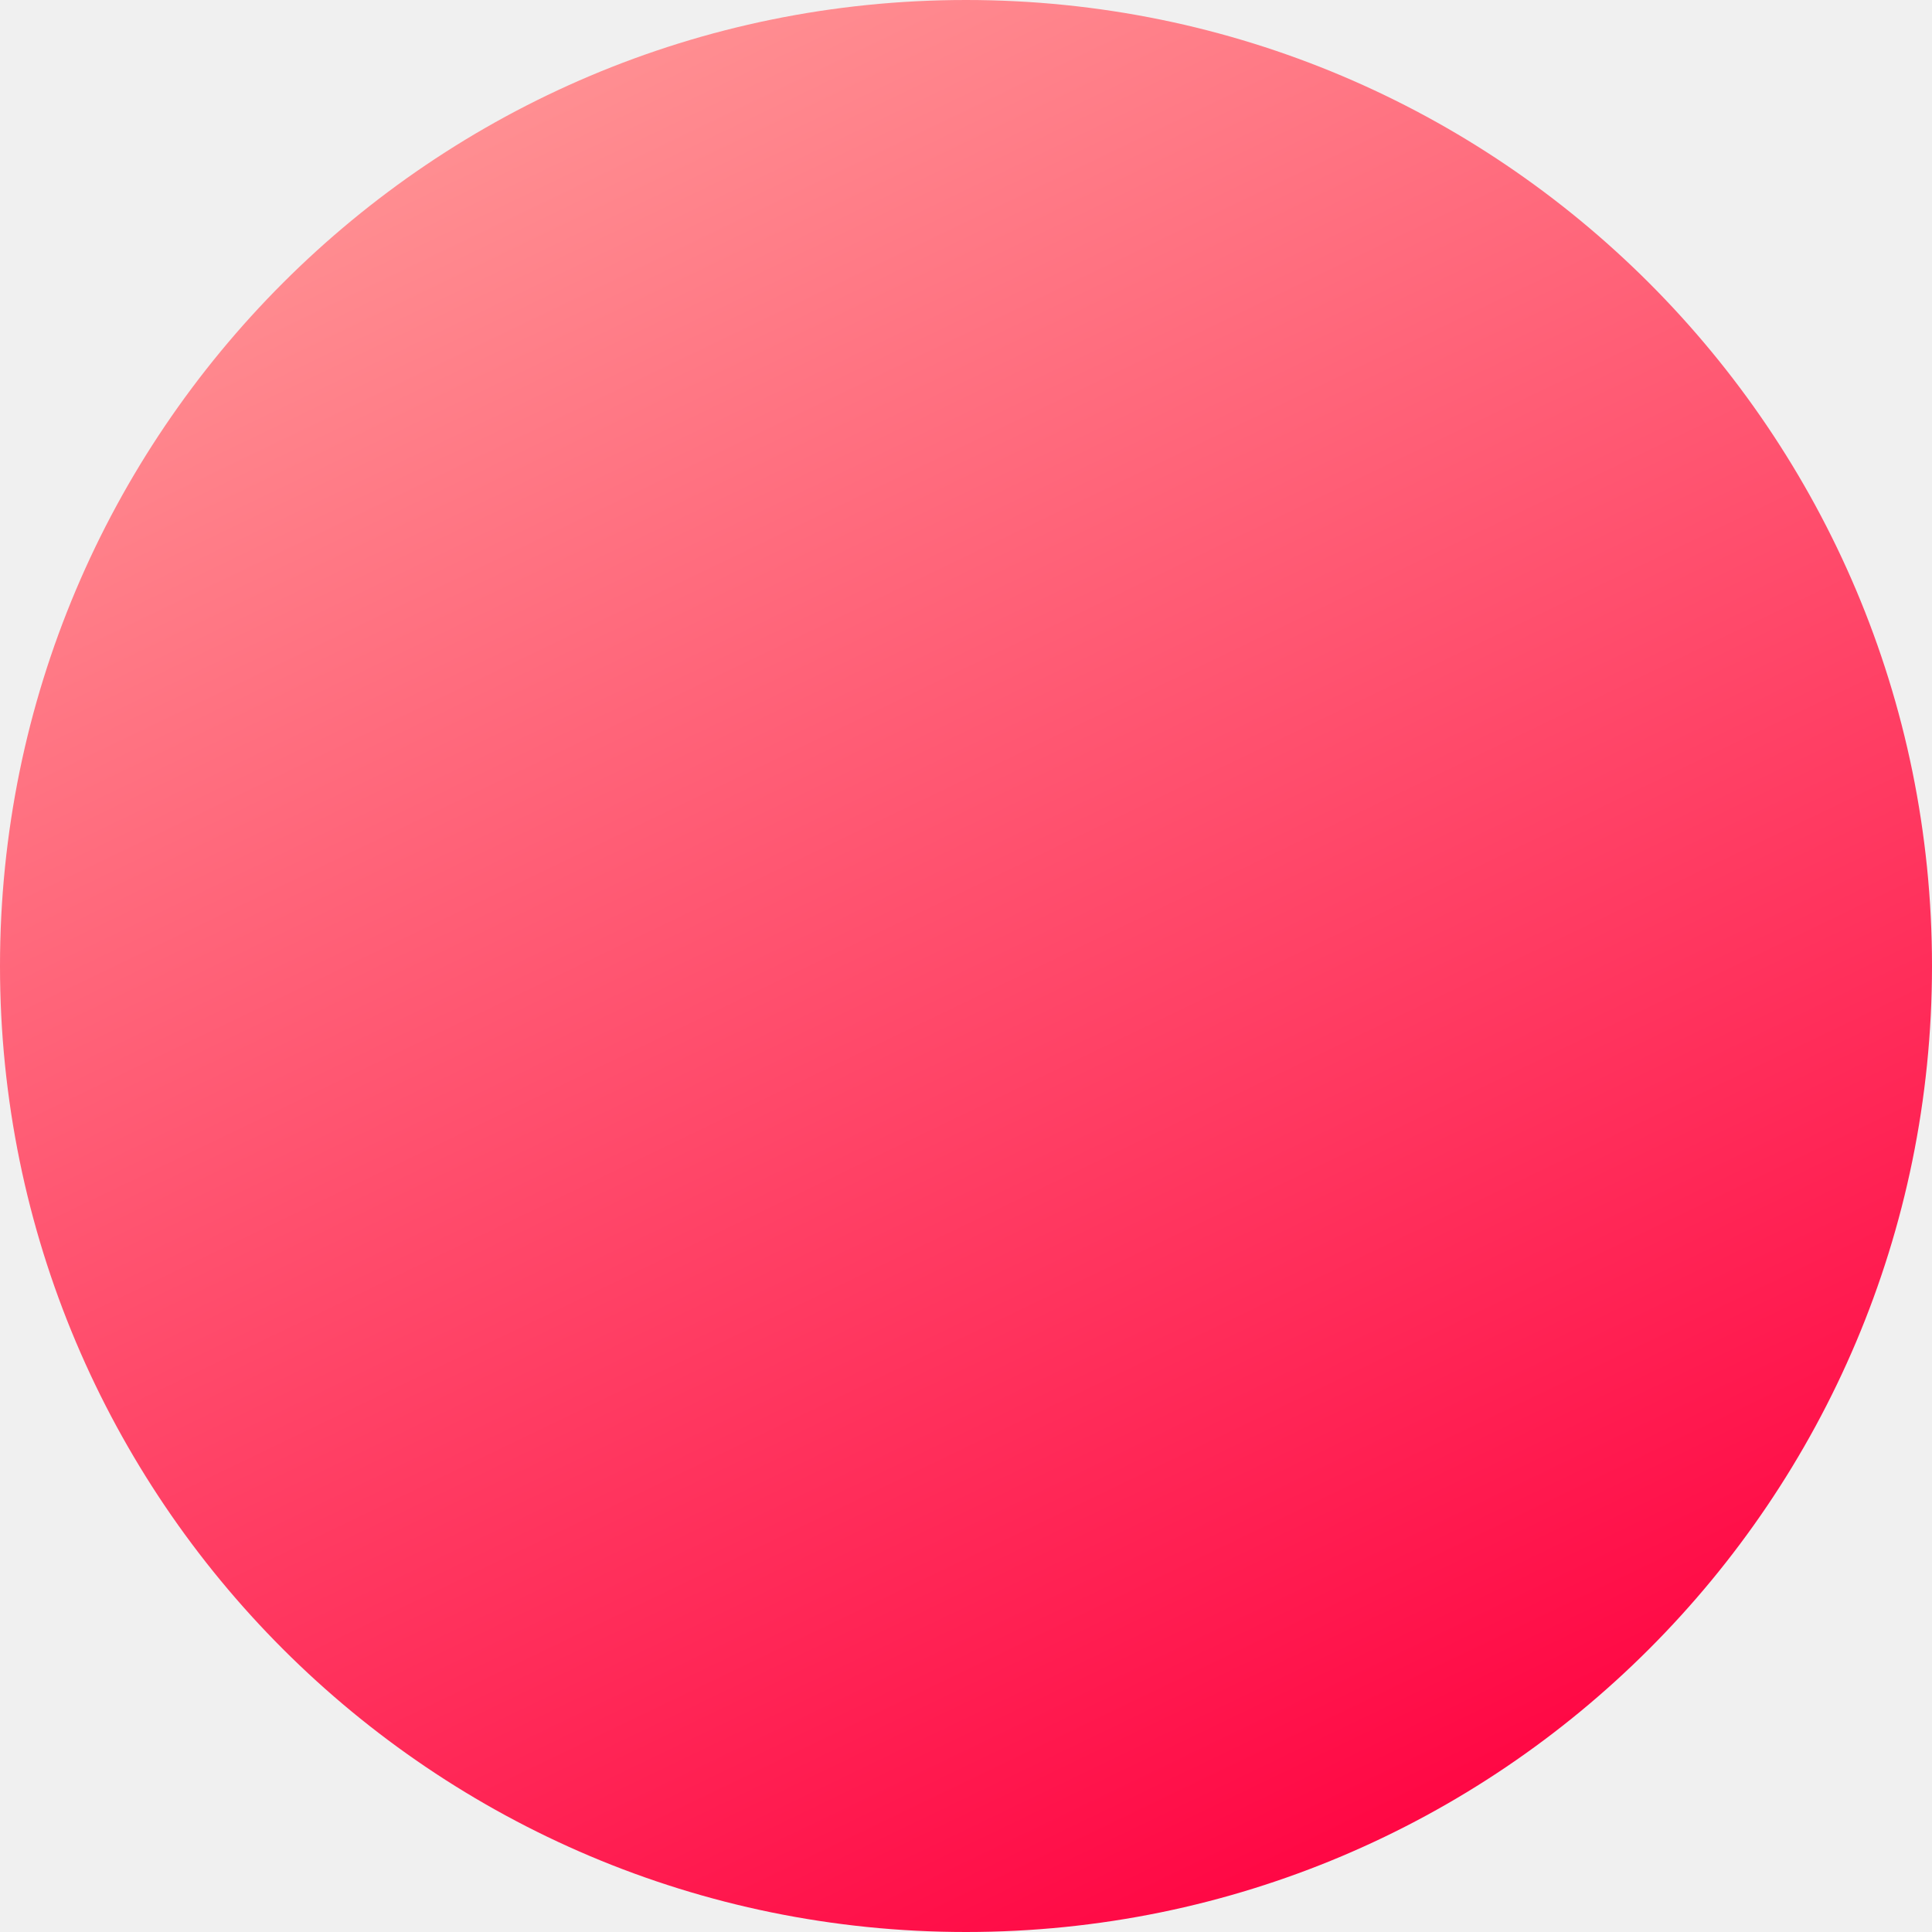
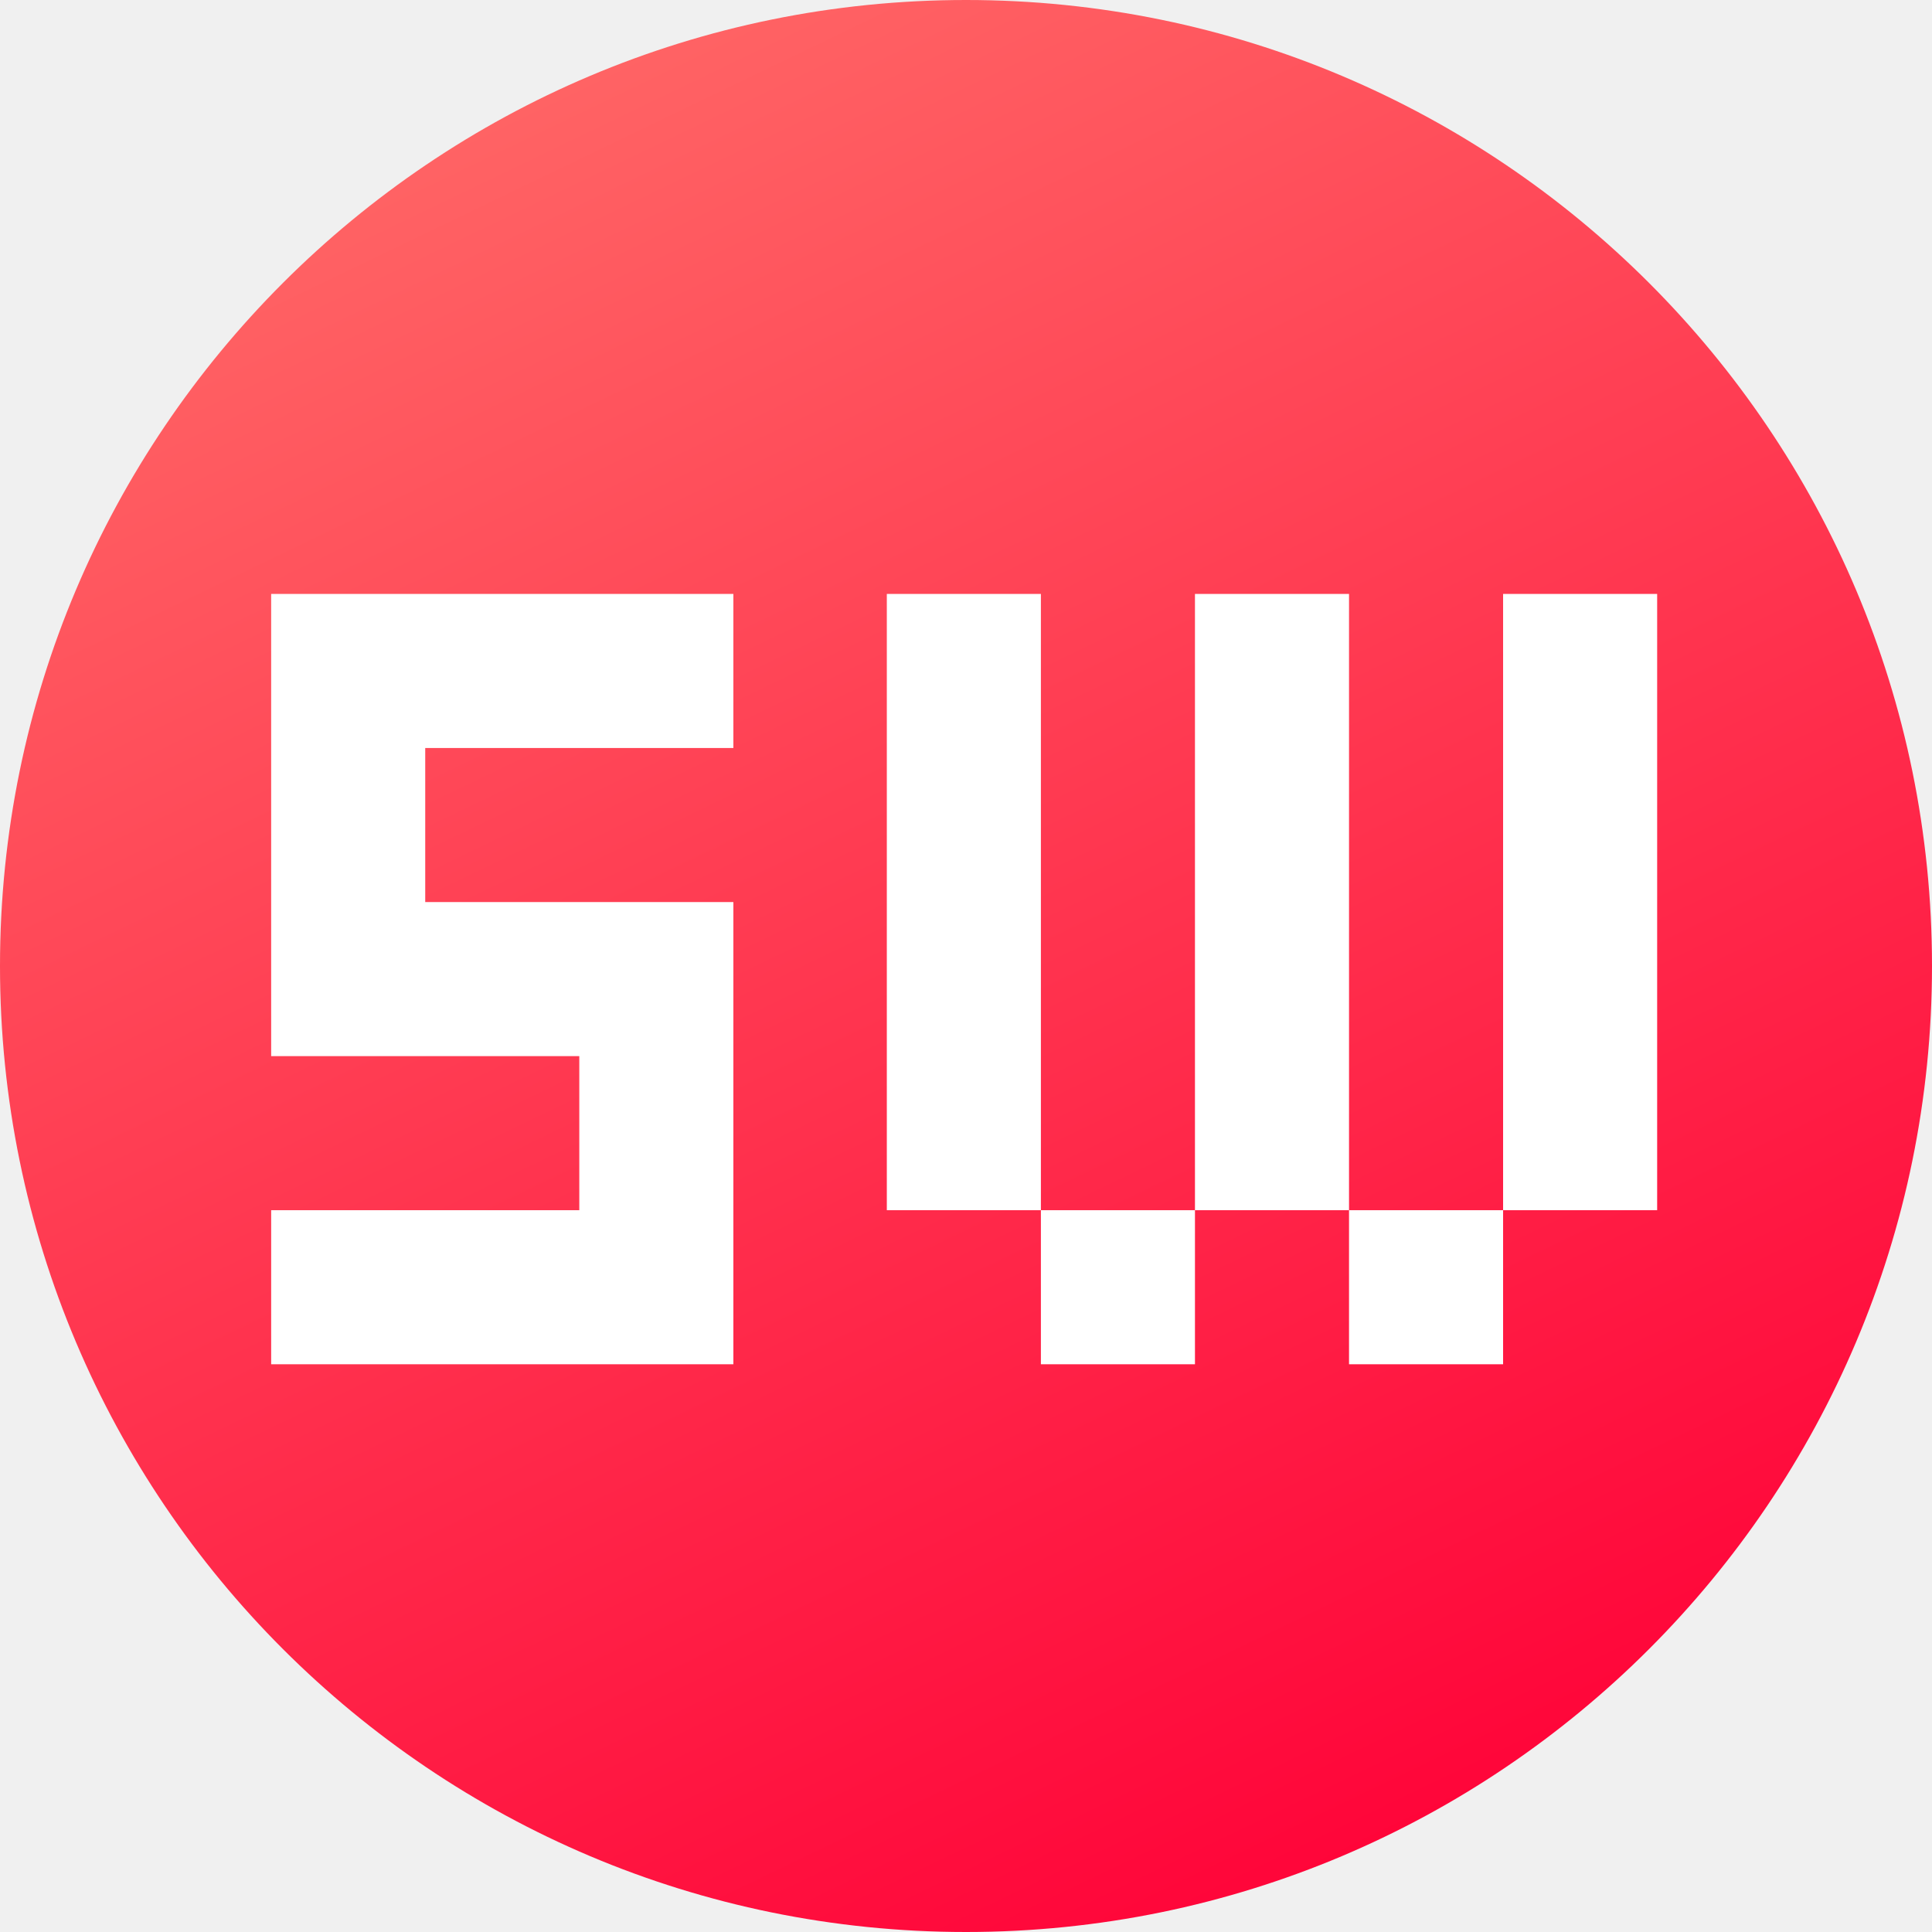
<svg xmlns="http://www.w3.org/2000/svg" width="228" height="228" viewBox="0 0 228 228" fill="none">
-   <path d="M228 114C228 176.96 176.96 228 114 228C51.039 228 0 176.96 0 114C0 51.039 51.039 0 114 0C176.96 0 228 51.039 228 114Z" fill="url(#paint0_linear_3_74)" />
+   <g clip-path="url(#clip0_6_8)">
+     <path d="M228 114C228 176.96 176.96 228 114 228C51.039 228 0 176.96 0 114C0 51.039 51.039 0 114 0C176.96 0 228 51.039 228 114Z" fill="url(#paint0_linear_6_8)" />
+     <path d="M68.364 70.091H86.546V88.273H68.364V70.091ZM50.182 70.091H68.364V88.273H50.182V70.091ZM32 88.273H50.182V106.455H32V88.273ZM32 106.455H50.182V124.636H32V106.455ZM50.182 106.455H68.364V124.636H50.182V106.455ZM68.364 106.455H86.546V124.636H68.364V106.455ZM68.364 124.636H86.546V142.818H68.364V124.636ZM68.364 142.818H86.546V161H68.364V142.818ZM50.182 142.818H68.364V161H50.182V142.818ZM32 142.818H50.182V161H32V142.818ZM32 70.091H50.182V88.273H32V70.091ZM104.656 70.091H122.838V88.273H104.656V70.091ZM104.656 88.273H122.838V106.455H104.656V88.273ZM104.656 106.455H122.838V124.636H104.656V106.455ZM104.656 124.636H122.838V142.818H104.656V124.636ZM122.838 142.818H141.02V161H122.838V142.818ZM141.02 124.636H159.202V142.818H141.02V124.636ZM141.02 106.455H159.202V124.636H141.02V106.455ZM141.02 88.273H159.202V106.455H141.02V88.273ZM141.02 70.091H159.202V88.273H141.02V70.091ZM159.202 142.818H177.384V161H159.202V142.818ZM177.384 124.636H195.565V142.818H177.384V124.636ZM177.384 106.455H195.565V124.636H177.384V106.455ZM177.384 88.273H195.565V106.455H177.384V88.273ZM177.384 70.091H195.565V88.273H177.384V70.091Z" fill="white" />
+   </g>
  <defs>
-     <linearGradient id="paint0_linear_3_74" x1="59.105" y1="1.93308e-06" x2="168.895" y2="228" gradientUnits="userSpaceOnUse">
-       <stop offset="0.03" stop-color="#FF9193" />
-       <stop offset="1" stop-color="#FF0040" />
+     <linearGradient id="paint0_linear_6_8" x1="59.105" y1="1.93308e-06" x2="168.895" y2="228" gradientUnits="userSpaceOnUse">
+       <stop offset="0.03" stop-color="#FF6565" />
+       <stop offset="1" stop-color="#FF0037" />
    </linearGradient>
+     <clipPath id="clip0_6_8">
+       <rect width="228" height="228" fill="white" />
+     </clipPath>
  </defs>
</svg>
